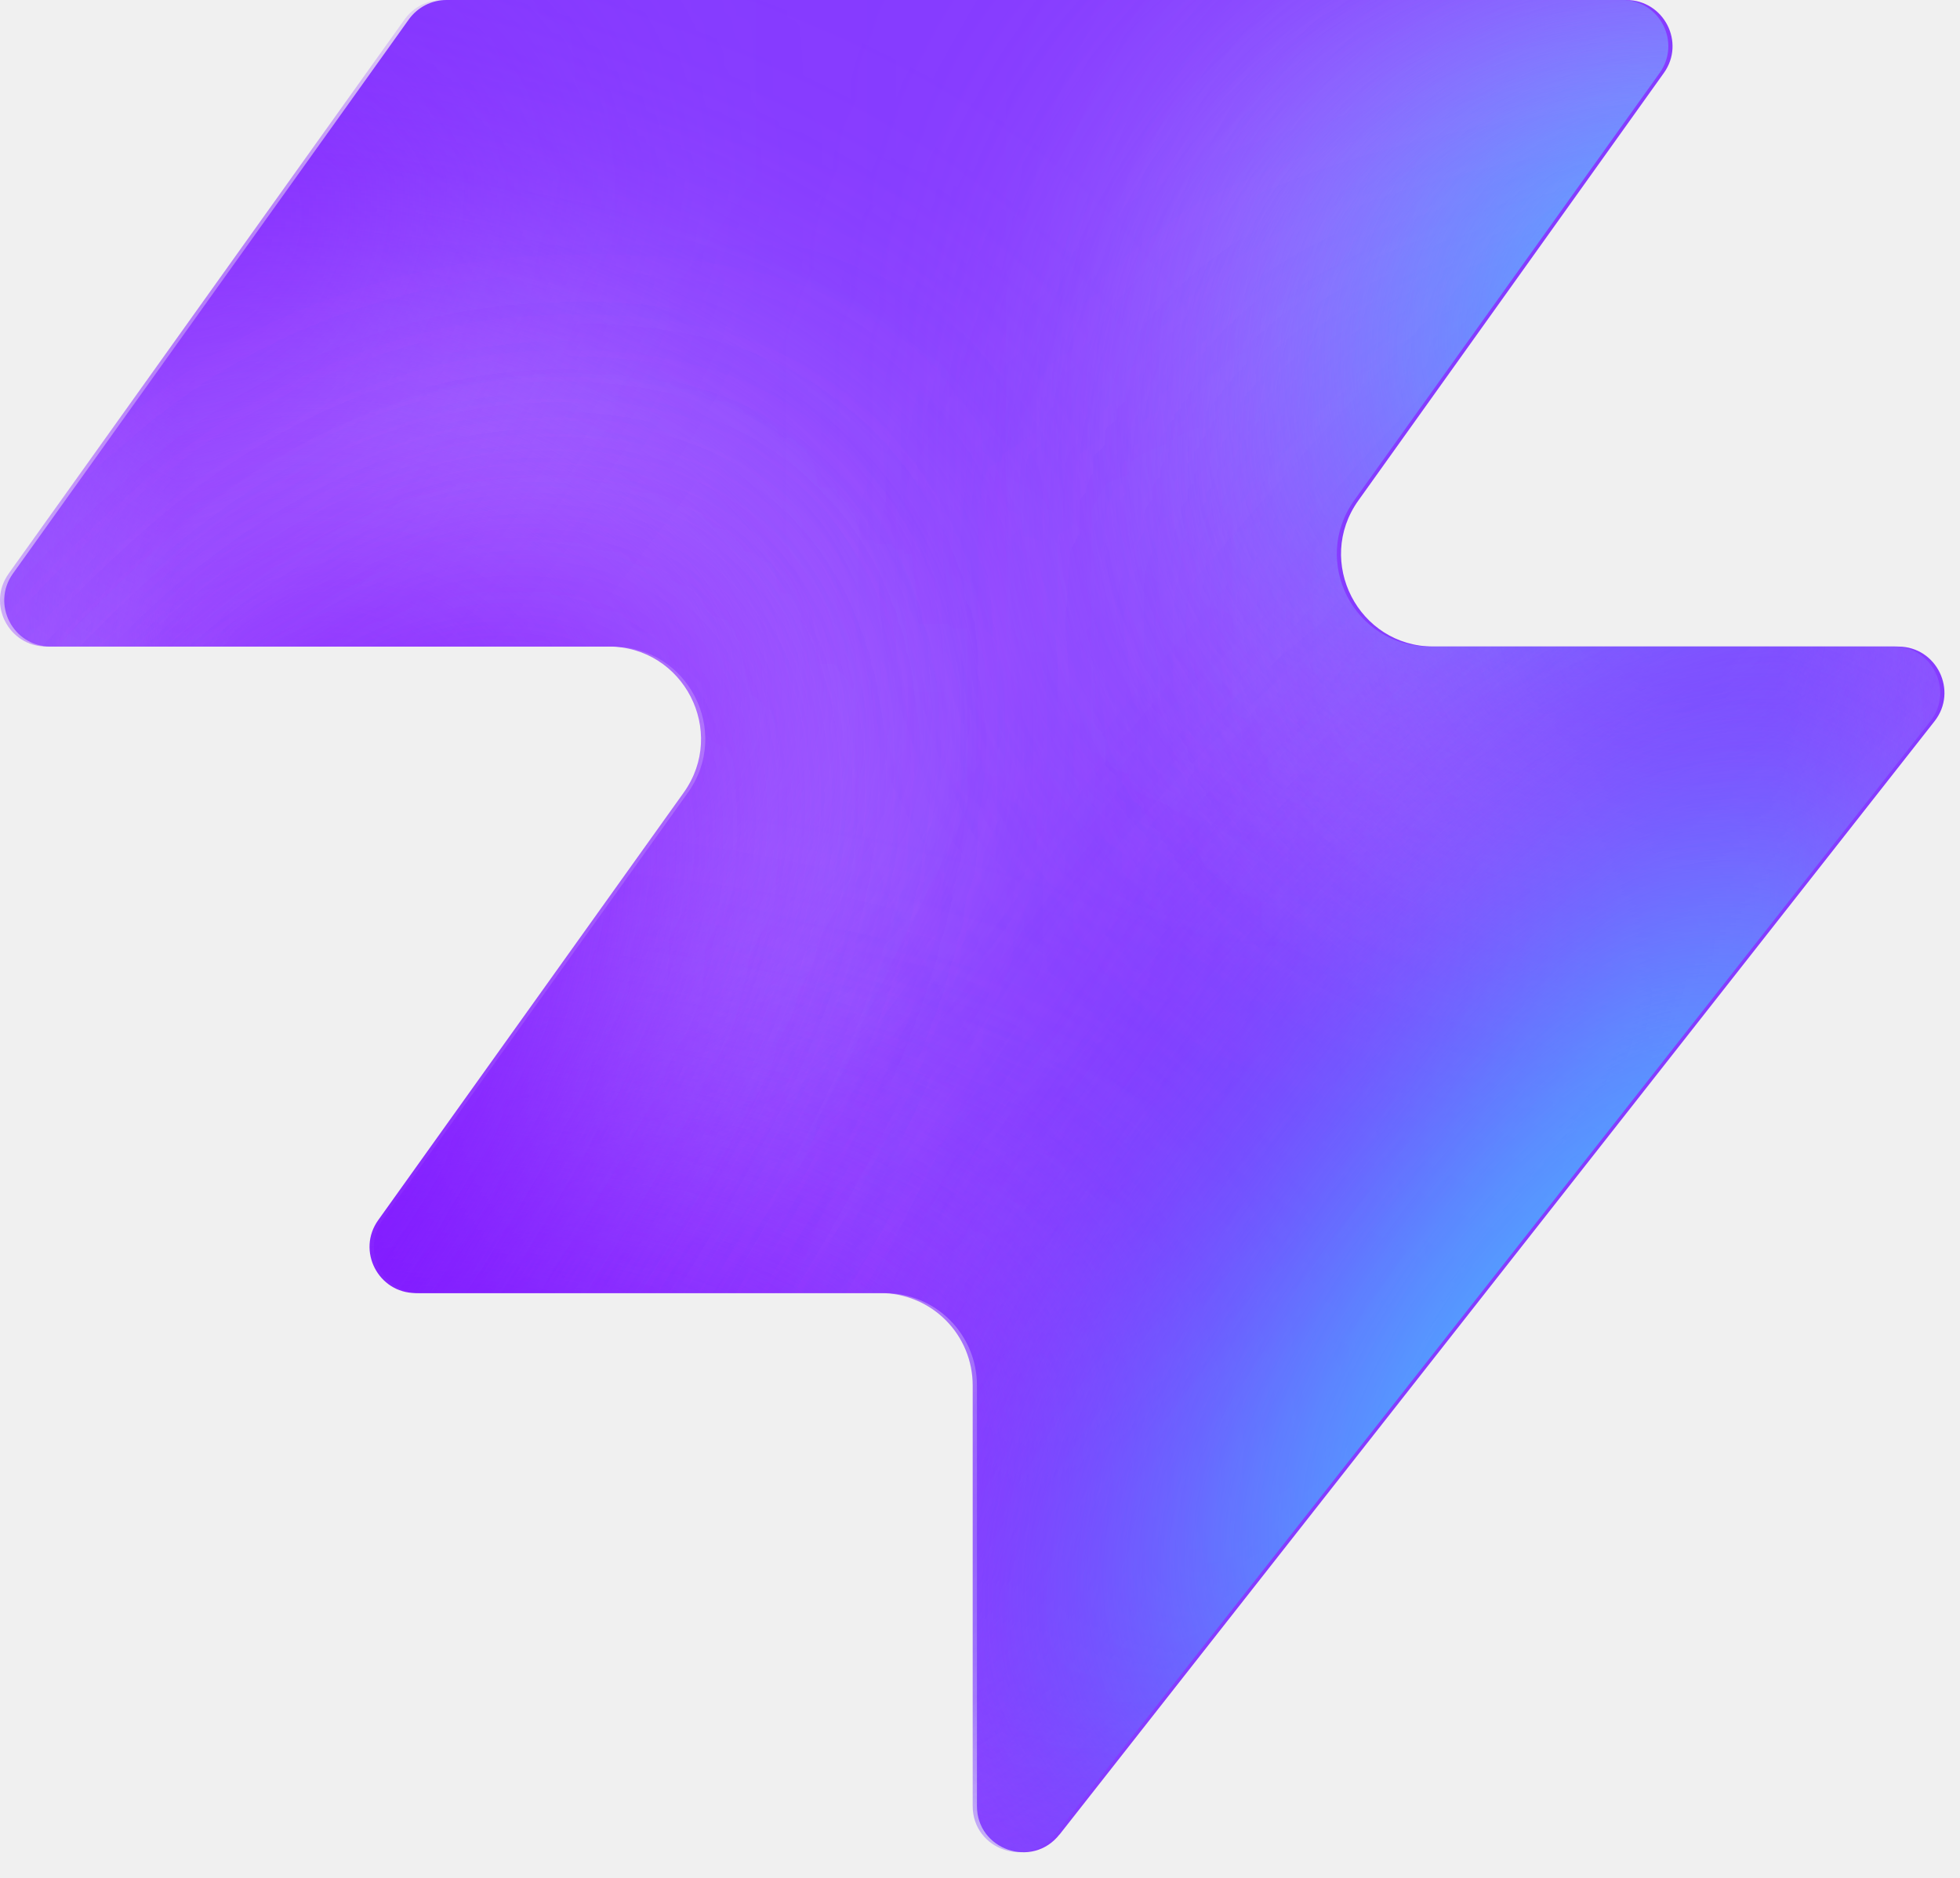
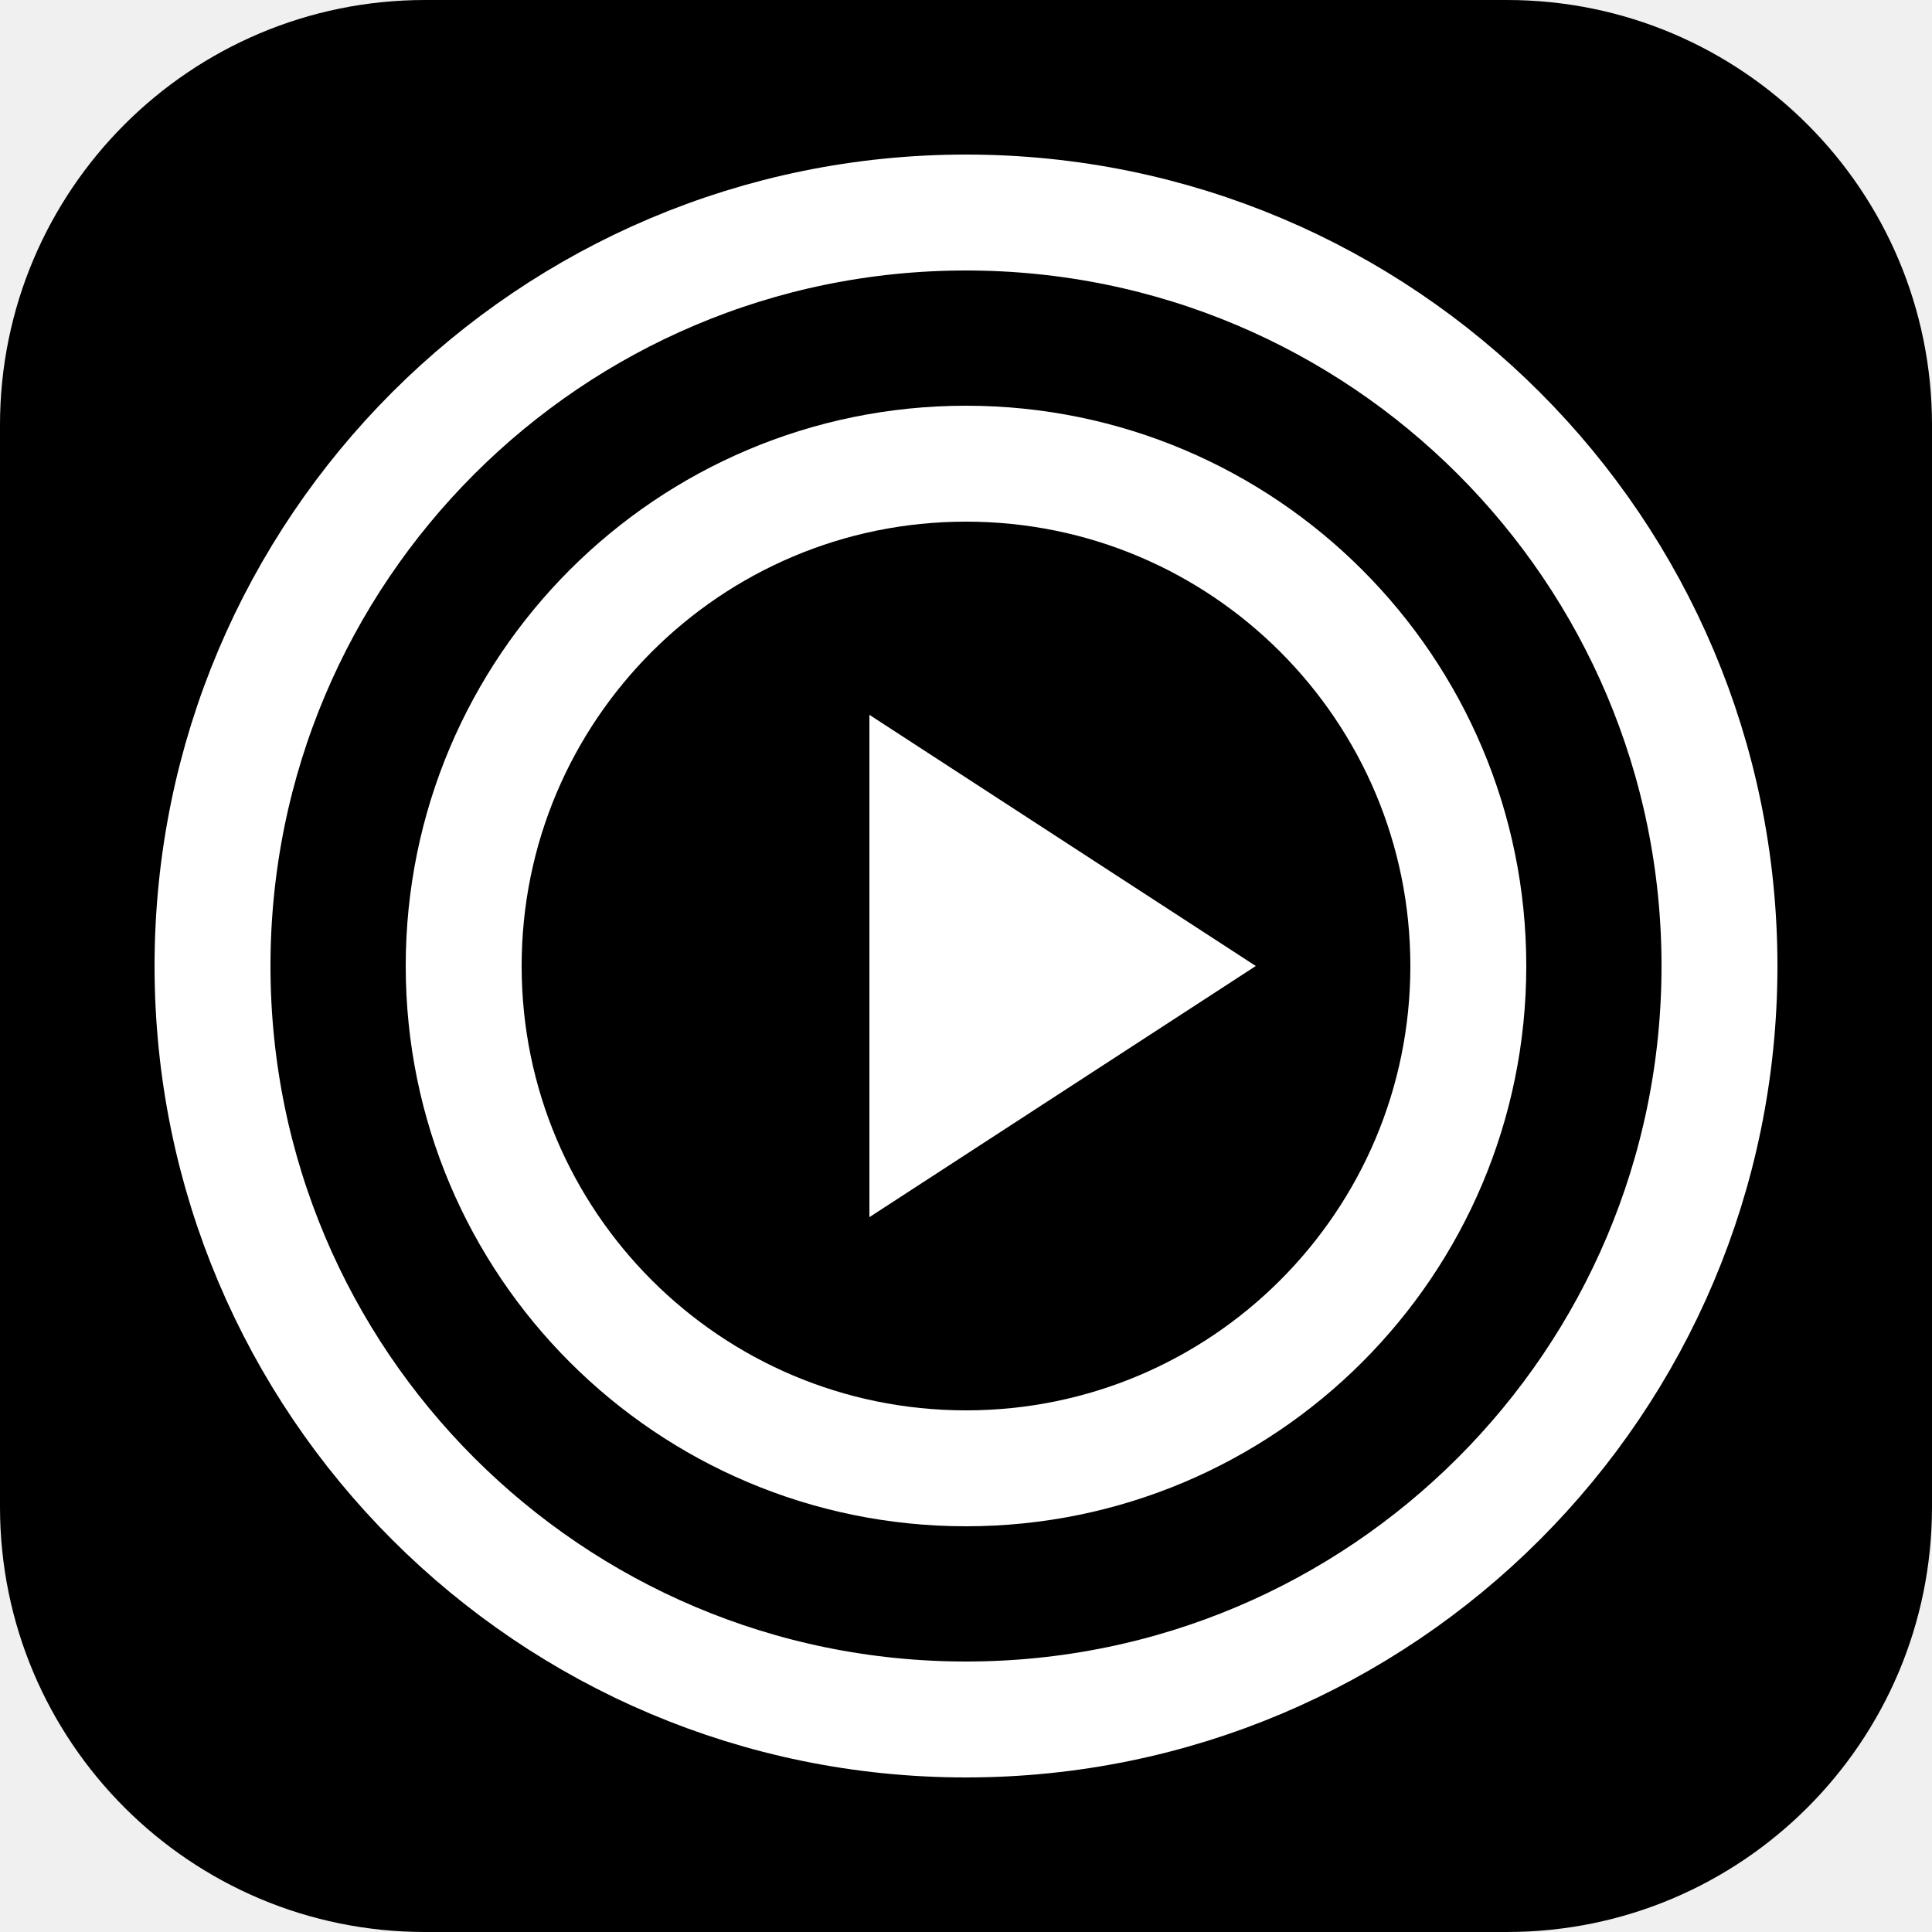
- <svg xmlns="http://www.w3.org/2000/svg" width="48" height="46" fill="none" viewBox="0 0 48 46">
-   <path fill="#863bff" d="M25.946 44.938c-.664.845-2.021.375-2.021-.698V33.937a2.26 2.26 0 0 0-2.262-2.262H10.287c-.92 0-1.456-1.04-.92-1.788l7.48-10.471c1.07-1.497 0-3.578-1.842-3.578H1.237c-.92 0-1.456-1.04-.92-1.788L10.013.474c.214-.297.556-.474.92-.474h28.894c.92 0 1.456 1.04.92 1.788l-7.48 10.471c-1.07 1.498 0 3.579 1.842 3.579h11.377c.943 0 1.473 1.088.89 1.83L25.947 44.94z" style="fill:#863bff;fill:color(display-p3 .525 .23 1);fill-opacity:1" />
-   <mask id="a" width="48" height="46" x="0" y="0" maskUnits="userSpaceOnUse" style="mask-type:alpha">
-     <path fill="#000" d="M25.842 44.938c-.664.844-2.021.375-2.021-.698V33.937a2.26 2.26 0 0 0-2.262-2.262H10.183c-.92 0-1.456-1.04-.92-1.788l7.48-10.471c1.07-1.498 0-3.579-1.842-3.579H1.133c-.92 0-1.456-1.04-.92-1.787L9.91.473c.214-.297.556-.474.92-.474h28.894c.92 0 1.456 1.04.92 1.788l-7.48 10.471c-1.07 1.498 0 3.578 1.842 3.578h11.377c.943 0 1.473 1.088.89 1.832L25.843 44.94z" style="fill:#000;fill-opacity:1" />
-   </mask>
-   <g mask="url(#a)">
-     <g filter="url(#b)">
-       <ellipse cx="5.508" cy="14.704" fill="#ede6ff" rx="5.508" ry="14.704" style="fill:#ede6ff;fill:color(display-p3 .927 .903 1);fill-opacity:1" transform="matrix(.00324 1 1 -.00324 -4.47 31.516)" />
-     </g>
-     <g filter="url(#c)">
-       <ellipse cx="10.399" cy="29.851" fill="#ede6ff" rx="10.399" ry="29.851" style="fill:#ede6ff;fill:color(display-p3 .927 .903 1);fill-opacity:1" transform="matrix(.00324 1 1 -.00324 -39.328 7.883)" />
-     </g>
-     <g filter="url(#d)">
-       <ellipse cx="5.508" cy="30.487" fill="#7e14ff" rx="5.508" ry="30.487" style="fill:#7e14ff;fill:color(display-p3 .492 .077 1);fill-opacity:1" transform="rotate(89.814 -25.913 -14.639)scale(1 -1)" />
-     </g>
-     <g filter="url(#e)">
-       <ellipse cx="5.508" cy="30.599" fill="#7e14ff" rx="5.508" ry="30.599" style="fill:#7e14ff;fill:color(display-p3 .492 .077 1);fill-opacity:1" transform="rotate(89.814 -32.644 -3.334)scale(1 -1)" />
-     </g>
-     <g filter="url(#f)">
-       <ellipse cx="5.508" cy="30.599" fill="#7e14ff" rx="5.508" ry="30.599" style="fill:#7e14ff;fill:color(display-p3 .492 .077 1);fill-opacity:1" transform="matrix(.00324 1 1 -.00324 -34.34 30.47)" />
-     </g>
-     <g filter="url(#g)">
-       <ellipse cx="14.072" cy="22.078" fill="#ede6ff" rx="14.072" ry="22.078" style="fill:#ede6ff;fill:color(display-p3 .927 .903 1);fill-opacity:1" transform="rotate(93.35 24.506 48.493)scale(-1 1)" />
-     </g>
-     <g filter="url(#h)">
-       <ellipse cx="3.47" cy="21.501" fill="#7e14ff" rx="3.47" ry="21.501" style="fill:#7e14ff;fill:color(display-p3 .492 .077 1);fill-opacity:1" transform="rotate(89.009 28.708 47.59)scale(-1 1)" />
-     </g>
-     <g filter="url(#i)">
-       <ellipse cx="3.47" cy="21.501" fill="#7e14ff" rx="3.47" ry="21.501" style="fill:#7e14ff;fill:color(display-p3 .492 .077 1);fill-opacity:1" transform="rotate(89.009 28.708 47.59)scale(-1 1)" />
-     </g>
-     <g filter="url(#j)">
-       <ellipse cx=".387" cy="8.972" fill="#7e14ff" rx="4.407" ry="29.108" style="fill:#7e14ff;fill:color(display-p3 .492 .077 1);fill-opacity:1" transform="rotate(39.51 .387 8.972)" />
-     </g>
-     <g filter="url(#k)">
-       <ellipse cx="47.523" cy="-6.092" fill="#7e14ff" rx="4.407" ry="29.108" style="fill:#7e14ff;fill:color(display-p3 .492 .077 1);fill-opacity:1" transform="rotate(37.892 47.523 -6.092)" />
-     </g>
-     <g filter="url(#l)">
-       <ellipse cx="41.412" cy="6.333" fill="#47bfff" rx="5.971" ry="9.665" style="fill:#47bfff;fill:color(display-p3 .28 .748 1);fill-opacity:1" transform="rotate(37.892 41.412 6.333)" />
-     </g>
-     <g filter="url(#m)">
-       <ellipse cx="-1.879" cy="38.332" fill="#7e14ff" rx="4.407" ry="29.108" style="fill:#7e14ff;fill:color(display-p3 .492 .077 1);fill-opacity:1" transform="rotate(37.892 -1.88 38.332)" />
-     </g>
-     <g filter="url(#n)">
-       <ellipse cx="-1.879" cy="38.332" fill="#7e14ff" rx="4.407" ry="29.108" style="fill:#7e14ff;fill:color(display-p3 .492 .077 1);fill-opacity:1" transform="rotate(37.892 -1.88 38.332)" />
-     </g>
-     <g filter="url(#o)">
-       <ellipse cx="35.651" cy="29.907" fill="#7e14ff" rx="4.407" ry="29.108" style="fill:#7e14ff;fill:color(display-p3 .492 .077 1);fill-opacity:1" transform="rotate(37.892 35.651 29.907)" />
-     </g>
-     <g filter="url(#p)">
-       <ellipse cx="38.418" cy="32.4" fill="#47bfff" rx="5.971" ry="15.297" style="fill:#47bfff;fill:color(display-p3 .28 .748 1);fill-opacity:1" transform="rotate(37.892 38.418 32.4)" />
-     </g>
-   </g>
-   <defs>
-     <filter id="b" width="60.045" height="41.654" x="-19.77" y="16.149" color-interpolation-filters="sRGB" filterUnits="userSpaceOnUse">
-       <feFlood flood-opacity="0" result="BackgroundImageFix" />
-       <feBlend in="SourceGraphic" in2="BackgroundImageFix" result="shape" />
-       <feGaussianBlur result="effect1_foregroundBlur_2002_17158" stdDeviation="7.659" />
-     </filter>
-     <filter id="c" width="90.34" height="51.437" x="-54.613" y="-7.533" color-interpolation-filters="sRGB" filterUnits="userSpaceOnUse">
-       <feFlood flood-opacity="0" result="BackgroundImageFix" />
-       <feBlend in="SourceGraphic" in2="BackgroundImageFix" result="shape" />
-       <feGaussianBlur result="effect1_foregroundBlur_2002_17158" stdDeviation="7.659" />
-     </filter>
-     <filter id="d" width="79.355" height="29.4" x="-49.64" y="2.03" color-interpolation-filters="sRGB" filterUnits="userSpaceOnUse">
-       <feFlood flood-opacity="0" result="BackgroundImageFix" />
-       <feBlend in="SourceGraphic" in2="BackgroundImageFix" result="shape" />
-       <feGaussianBlur result="effect1_foregroundBlur_2002_17158" stdDeviation="4.596" />
-     </filter>
-     <filter id="e" width="79.579" height="29.4" x="-45.045" y="20.029" color-interpolation-filters="sRGB" filterUnits="userSpaceOnUse">
-       <feFlood flood-opacity="0" result="BackgroundImageFix" />
-       <feBlend in="SourceGraphic" in2="BackgroundImageFix" result="shape" />
-       <feGaussianBlur result="effect1_foregroundBlur_2002_17158" stdDeviation="4.596" />
-     </filter>
-     <filter id="f" width="79.579" height="29.4" x="-43.513" y="21.178" color-interpolation-filters="sRGB" filterUnits="userSpaceOnUse">
-       <feFlood flood-opacity="0" result="BackgroundImageFix" />
-       <feBlend in="SourceGraphic" in2="BackgroundImageFix" result="shape" />
-       <feGaussianBlur result="effect1_foregroundBlur_2002_17158" stdDeviation="4.596" />
-     </filter>
-     <filter id="g" width="74.749" height="58.852" x="15.756" y="-17.901" color-interpolation-filters="sRGB" filterUnits="userSpaceOnUse">
-       <feFlood flood-opacity="0" result="BackgroundImageFix" />
-       <feBlend in="SourceGraphic" in2="BackgroundImageFix" result="shape" />
-       <feGaussianBlur result="effect1_foregroundBlur_2002_17158" stdDeviation="7.659" />
-     </filter>
-     <filter id="h" width="61.377" height="25.362" x="23.548" y="2.284" color-interpolation-filters="sRGB" filterUnits="userSpaceOnUse">
-       <feFlood flood-opacity="0" result="BackgroundImageFix" />
-       <feBlend in="SourceGraphic" in2="BackgroundImageFix" result="shape" />
-       <feGaussianBlur result="effect1_foregroundBlur_2002_17158" stdDeviation="4.596" />
-     </filter>
-     <filter id="i" width="61.377" height="25.362" x="23.548" y="2.284" color-interpolation-filters="sRGB" filterUnits="userSpaceOnUse">
-       <feFlood flood-opacity="0" result="BackgroundImageFix" />
-       <feBlend in="SourceGraphic" in2="BackgroundImageFix" result="shape" />
-       <feGaussianBlur result="effect1_foregroundBlur_2002_17158" stdDeviation="4.596" />
-     </filter>
-     <filter id="j" width="56.045" height="63.649" x="-27.636" y="-22.853" color-interpolation-filters="sRGB" filterUnits="userSpaceOnUse">
-       <feFlood flood-opacity="0" result="BackgroundImageFix" />
-       <feBlend in="SourceGraphic" in2="BackgroundImageFix" result="shape" />
-       <feGaussianBlur result="effect1_foregroundBlur_2002_17158" stdDeviation="4.596" />
-     </filter>
-     <filter id="k" width="54.814" height="64.646" x="20.116" y="-38.415" color-interpolation-filters="sRGB" filterUnits="userSpaceOnUse">
-       <feFlood flood-opacity="0" result="BackgroundImageFix" />
-       <feBlend in="SourceGraphic" in2="BackgroundImageFix" result="shape" />
-       <feGaussianBlur result="effect1_foregroundBlur_2002_17158" stdDeviation="4.596" />
-     </filter>
-     <filter id="l" width="33.541" height="35.313" x="24.641" y="-11.323" color-interpolation-filters="sRGB" filterUnits="userSpaceOnUse">
-       <feFlood flood-opacity="0" result="BackgroundImageFix" />
-       <feBlend in="SourceGraphic" in2="BackgroundImageFix" result="shape" />
-       <feGaussianBlur result="effect1_foregroundBlur_2002_17158" stdDeviation="4.596" />
-     </filter>
-     <filter id="m" width="54.814" height="64.646" x="-29.286" y="6.009" color-interpolation-filters="sRGB" filterUnits="userSpaceOnUse">
-       <feFlood flood-opacity="0" result="BackgroundImageFix" />
-       <feBlend in="SourceGraphic" in2="BackgroundImageFix" result="shape" />
-       <feGaussianBlur result="effect1_foregroundBlur_2002_17158" stdDeviation="4.596" />
-     </filter>
-     <filter id="n" width="54.814" height="64.646" x="-29.286" y="6.009" color-interpolation-filters="sRGB" filterUnits="userSpaceOnUse">
-       <feFlood flood-opacity="0" result="BackgroundImageFix" />
-       <feBlend in="SourceGraphic" in2="BackgroundImageFix" result="shape" />
-       <feGaussianBlur result="effect1_foregroundBlur_2002_17158" stdDeviation="4.596" />
-     </filter>
-     <filter id="o" width="54.814" height="64.646" x="8.244" y="-2.416" color-interpolation-filters="sRGB" filterUnits="userSpaceOnUse">
-       <feFlood flood-opacity="0" result="BackgroundImageFix" />
-       <feBlend in="SourceGraphic" in2="BackgroundImageFix" result="shape" />
-       <feGaussianBlur result="effect1_foregroundBlur_2002_17158" stdDeviation="4.596" />
-     </filter>
-     <filter id="p" width="39.409" height="43.623" x="18.713" y="10.588" color-interpolation-filters="sRGB" filterUnits="userSpaceOnUse">
-       <feFlood flood-opacity="0" result="BackgroundImageFix" />
-       <feBlend in="SourceGraphic" in2="BackgroundImageFix" result="shape" />
-       <feGaussianBlur result="effect1_foregroundBlur_2002_17158" stdDeviation="4.596" />
-     </filter>
-   </defs>
+ <svg xmlns="http://www.w3.org/2000/svg" viewBox="0 0 100 100" width="100%" height="100%">
+   <rect width="100" height="100" rx="22" fill="#000000" />
+   <circle cx="50" cy="50" r="39" stroke="#FFFFFF" stroke-width="6" fill="none" />
+   <circle cx="50" cy="50" r="26" stroke="#FFFFFF" stroke-width="6" fill="none" />
+   <polygon points="45,37 45,63 65,50" fill="#FFFFFF" />
</svg>
